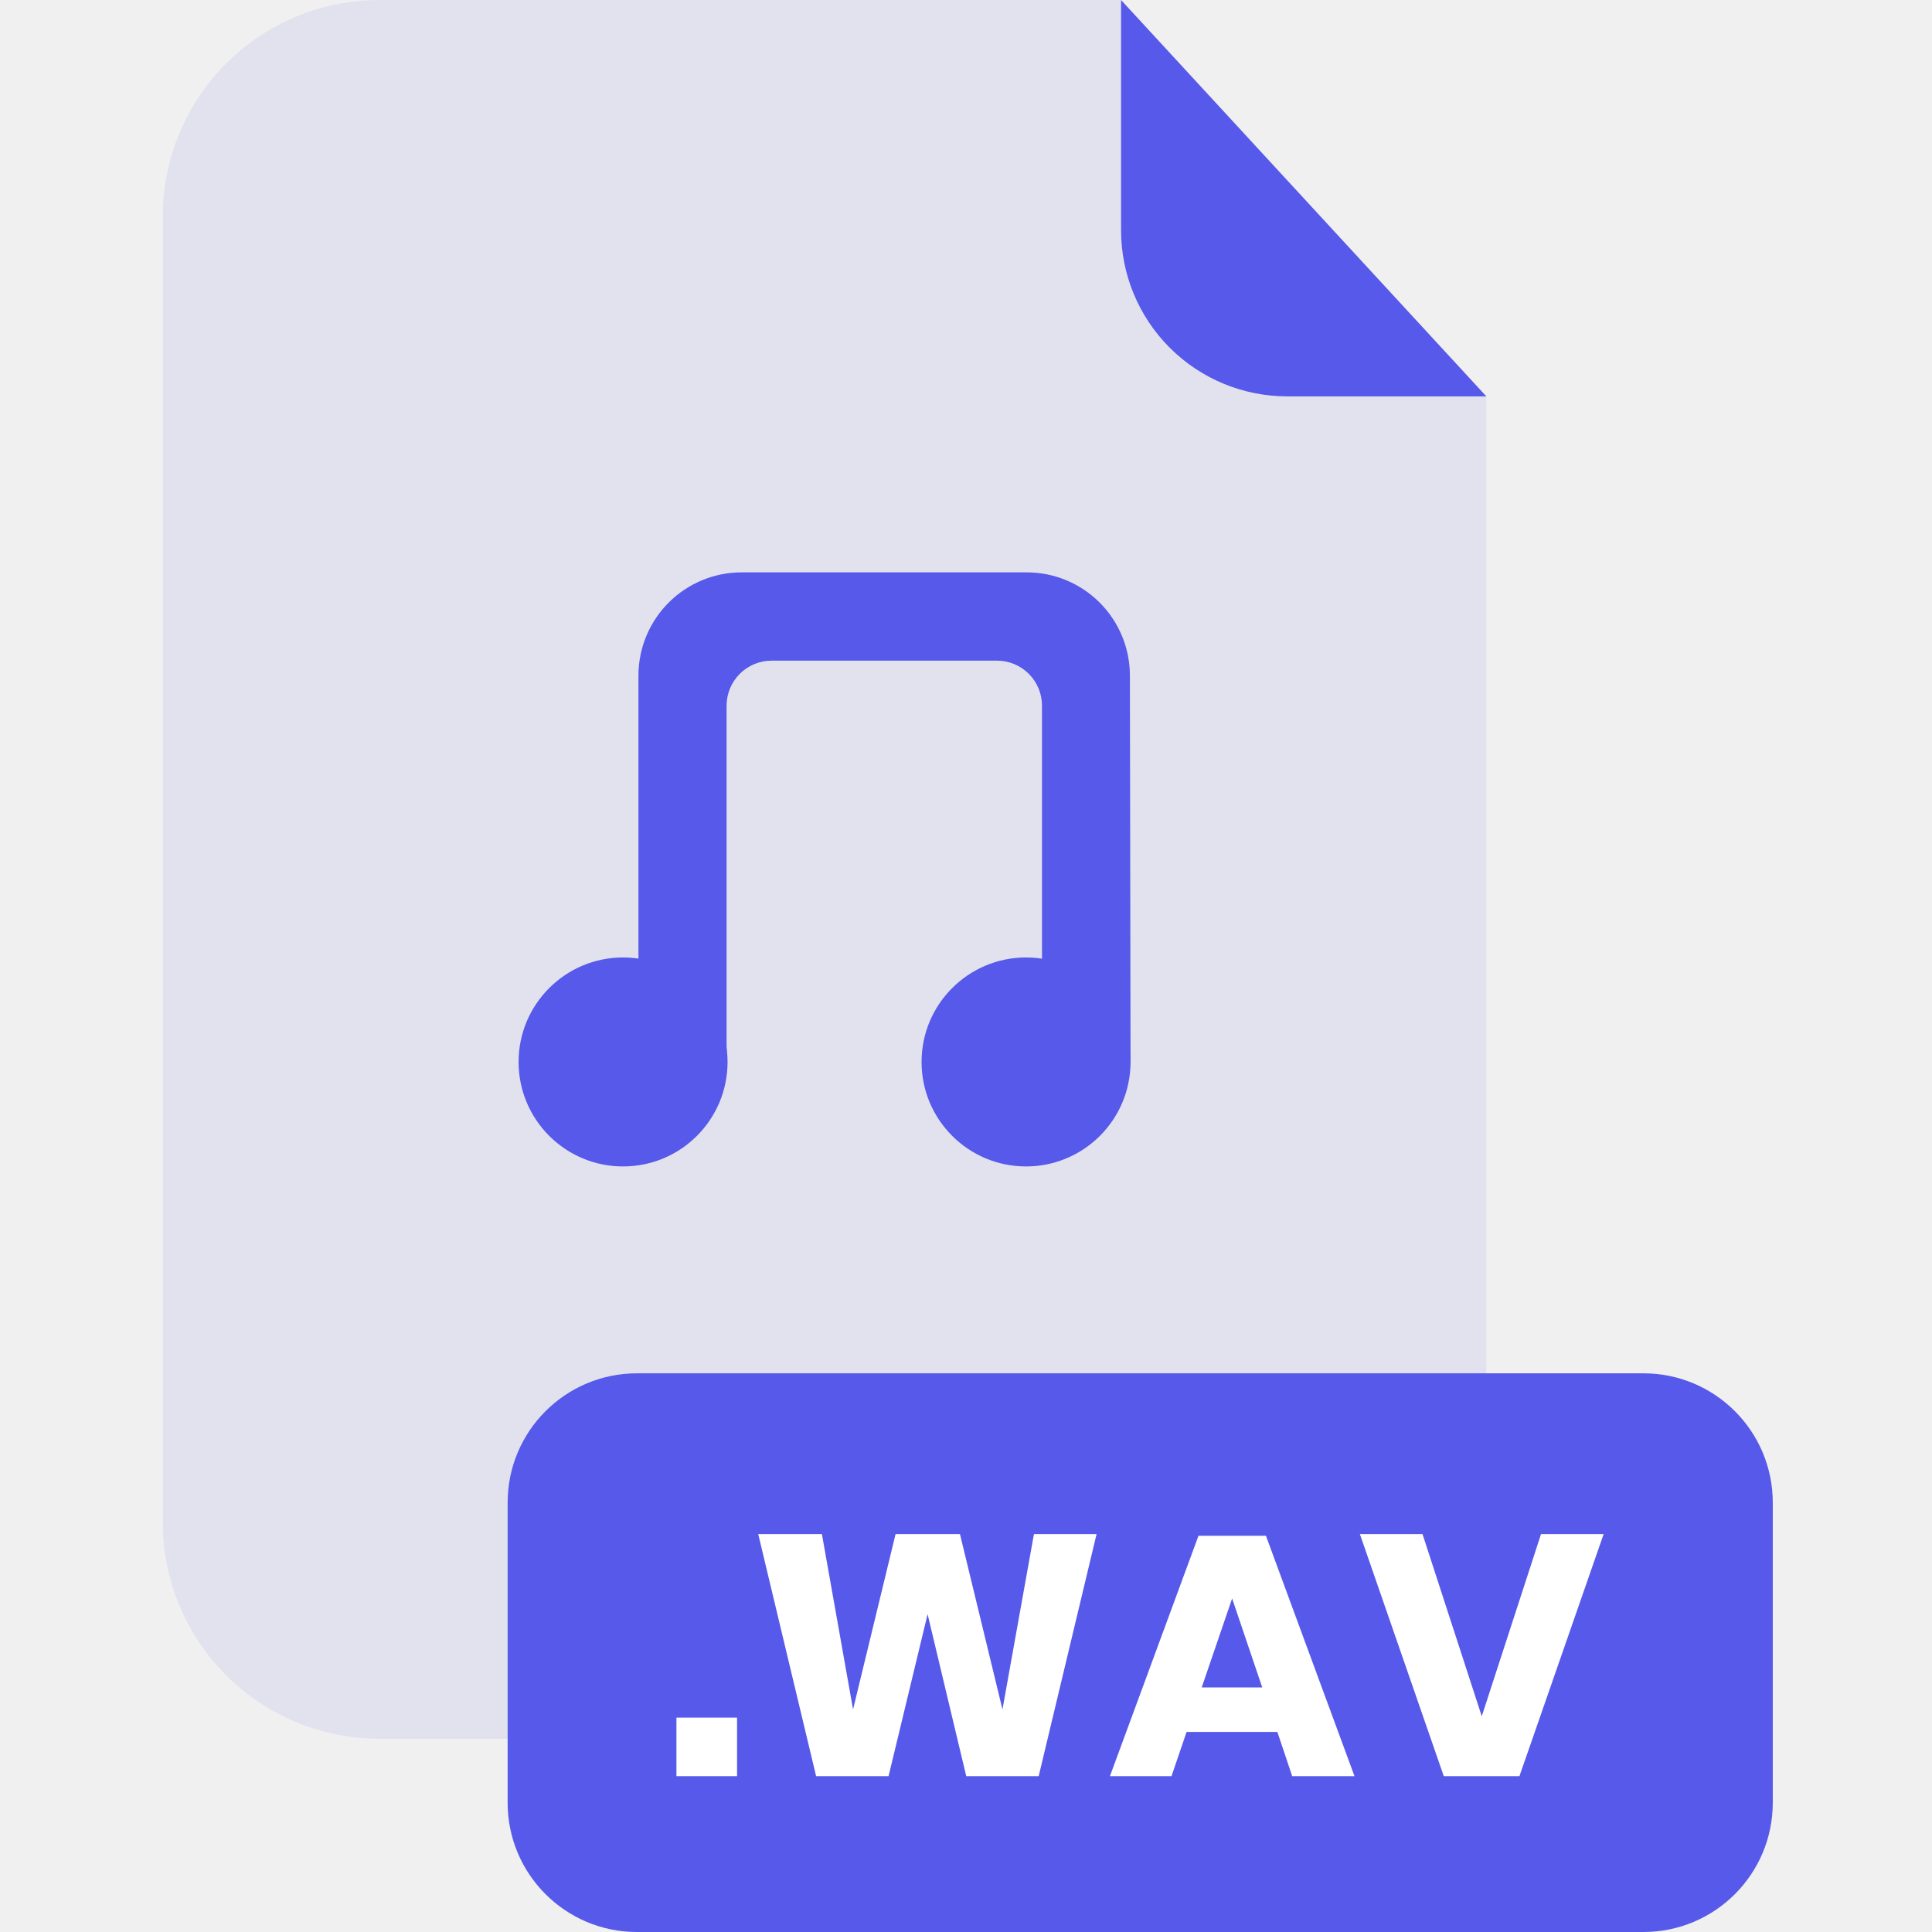
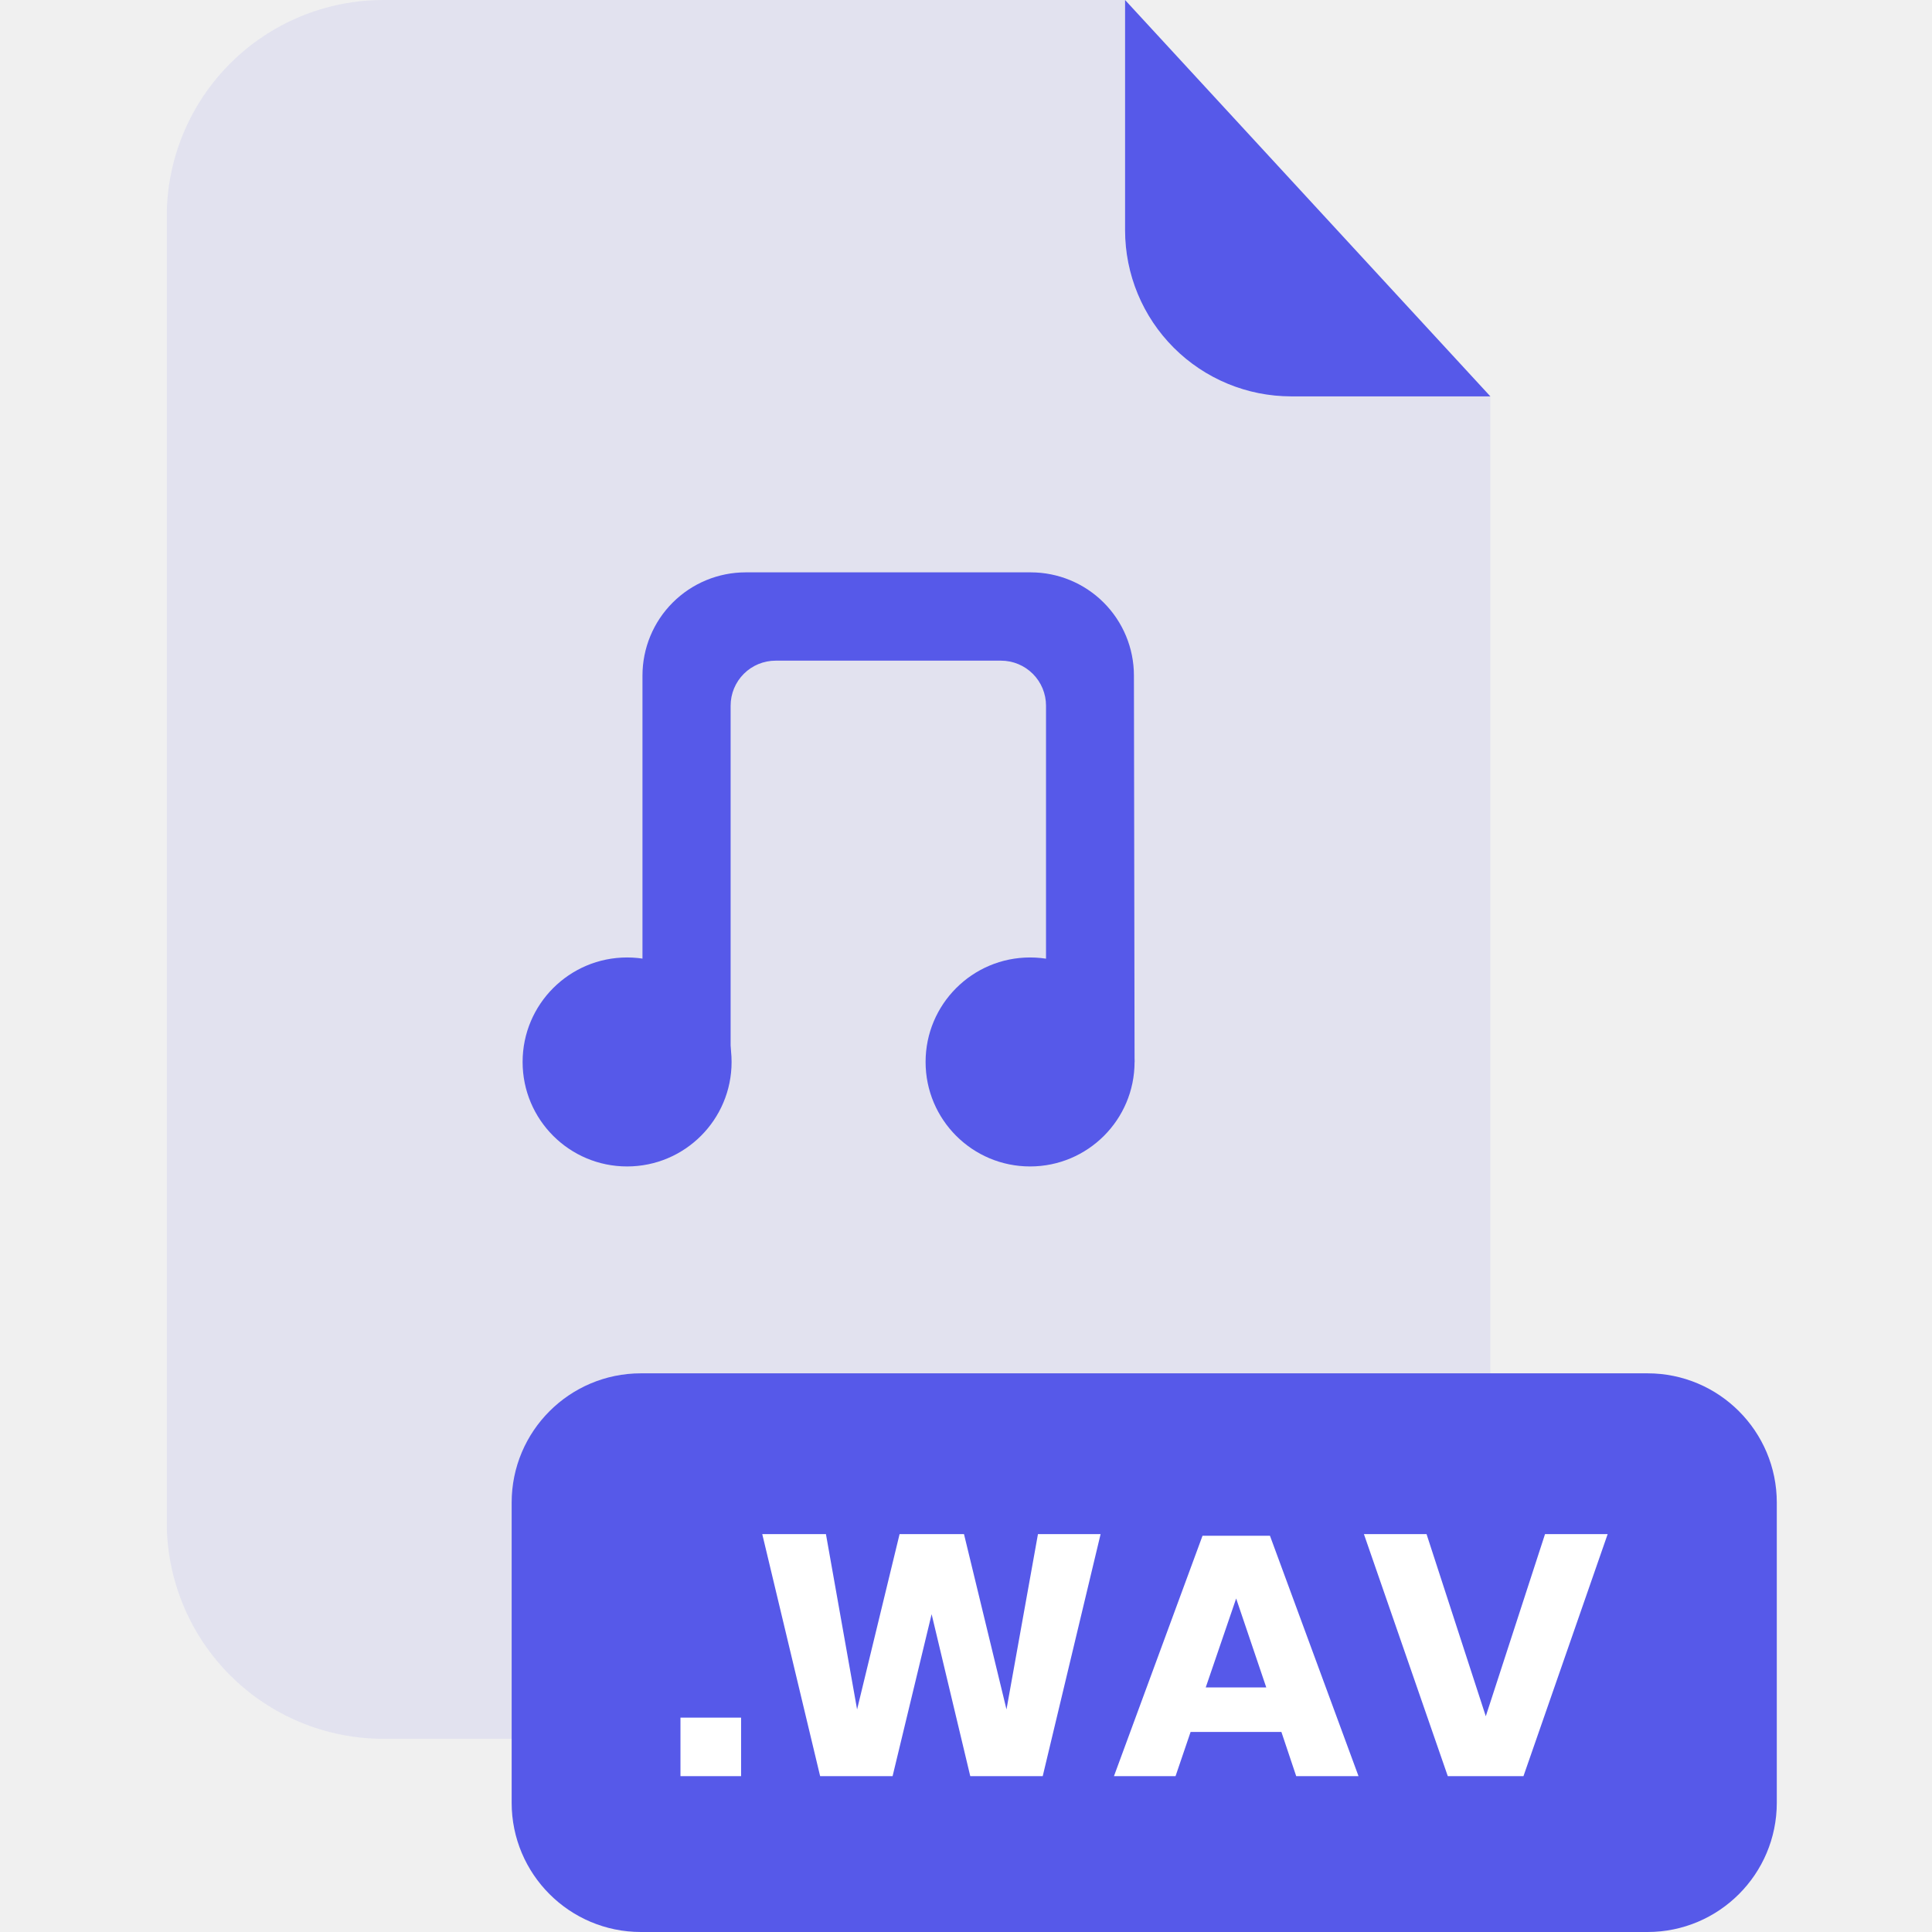
- <svg xmlns="http://www.w3.org/2000/svg" width="1em" height="1em" viewBox="0 0 201 240" fill="none">
+ <svg xmlns="http://www.w3.org/2000/svg" width="1em" height="1em" viewBox="0 0 200 240" fill="none">
  <g clip-path="url(#clip0_2_2759)">
    <g opacity="0.3">
      <path opacity="0.3" d="M140.38 49.24C134.913 49.235 129.671 47.061 125.805 43.195C121.939 39.329 119.765 34.087 119.76 28.62V1.85821e-06H27.63C24.095 -0.001 20.595 0.694 17.329 2.046C14.063 3.397 11.095 5.379 8.595 7.878C6.095 10.377 4.112 13.344 2.759 16.61C1.406 19.875 0.71 23.375 0.71 26.91V189.13C0.721 196.262 3.562 203.098 8.609 208.136C13.657 213.174 20.498 216.003 27.63 216H138.23C141.764 216 145.263 215.304 148.528 213.952C151.793 212.599 154.759 210.617 157.258 208.118C159.757 205.619 161.739 202.653 163.092 199.388C164.444 196.123 165.14 192.624 165.14 189.09V49.24H140.38Z" fill="#5659E9" />
    </g>
    <path d="M165.14 49.24H140.38C134.913 49.235 129.671 47.061 125.805 43.195C121.939 39.329 119.765 34.087 119.76 28.62V0L165.14 49.24Z" fill="#5659E9" />
    <path d="M184.66 170.6H59.62C50.75 170.6 43.56 177.79 43.56 186.66V223.94C43.56 232.81 50.75 240 59.62 240H184.66C193.53 240 200.72 232.81 200.72 223.94V186.66C200.72 177.79 193.53 170.6 184.66 170.6Z" fill="#5659E9" />
    <path d="M72.06 213.37V220.64H64.53V213.37H72.06Z" fill="white" />
    <path d="M116.72 190.57L109.53 220.64H100.53L95.73 200.52L90.88 220.64H81.88L74.69 190.57H82.6L86.47 212.35L91.75 190.57H99.75L105.03 212.35L108.94 190.57H116.72Z" fill="white" />
    <path d="M139.18 215.15H127.9L126.03 220.64H118.38L129.38 190.78H137.76L148.76 220.64H141.02L139.18 215.15ZM137.3 209.62L133.56 198.57L129.78 209.62H137.3Z" fill="white" />
    <path d="M157.21 190.57L164.57 213.2L171.93 190.57H179.71L169.25 220.64H159.85L149.43 190.57H157.21Z" fill="white" />
    <path d="M120.94 131.92H109.94V87.66C109.94 86.177 109.351 84.756 108.303 83.707C107.254 82.659 105.833 82.07 104.35 82.07H76.35C74.867 82.07 73.445 82.659 72.397 83.707C71.349 84.756 70.76 86.177 70.76 87.66V131.92H59.81V83.92C59.81 80.52 61.161 77.259 63.565 74.855C65.969 72.451 69.23 71.1 72.63 71.1H108.04C111.44 71.1 114.701 72.451 117.105 74.855C119.509 77.259 120.86 80.52 120.86 83.92L120.94 131.92Z" fill="#5659E9" />
    <path d="M107.96 144.9C115.129 144.9 120.94 139.089 120.94 131.92C120.94 124.751 115.129 118.94 107.96 118.94C100.791 118.94 94.98 124.751 94.98 131.92C94.98 139.089 100.791 144.9 107.96 144.9Z" fill="#5659E9" />
    <path d="M57.9 144.9C65.069 144.9 70.88 139.089 70.88 131.92C70.88 124.751 65.069 118.94 57.9 118.94C50.731 118.94 44.92 124.751 44.92 131.92C44.92 139.089 50.731 144.9 57.9 144.9Z" fill="#5659E9" />
  </g>
  <defs>
    <clipPath id="clip0_2_2759">
      <rect width="200.01" height="240" fill="white" transform="translate(0.709961)" />
    </clipPath>
  </defs>
</svg>
